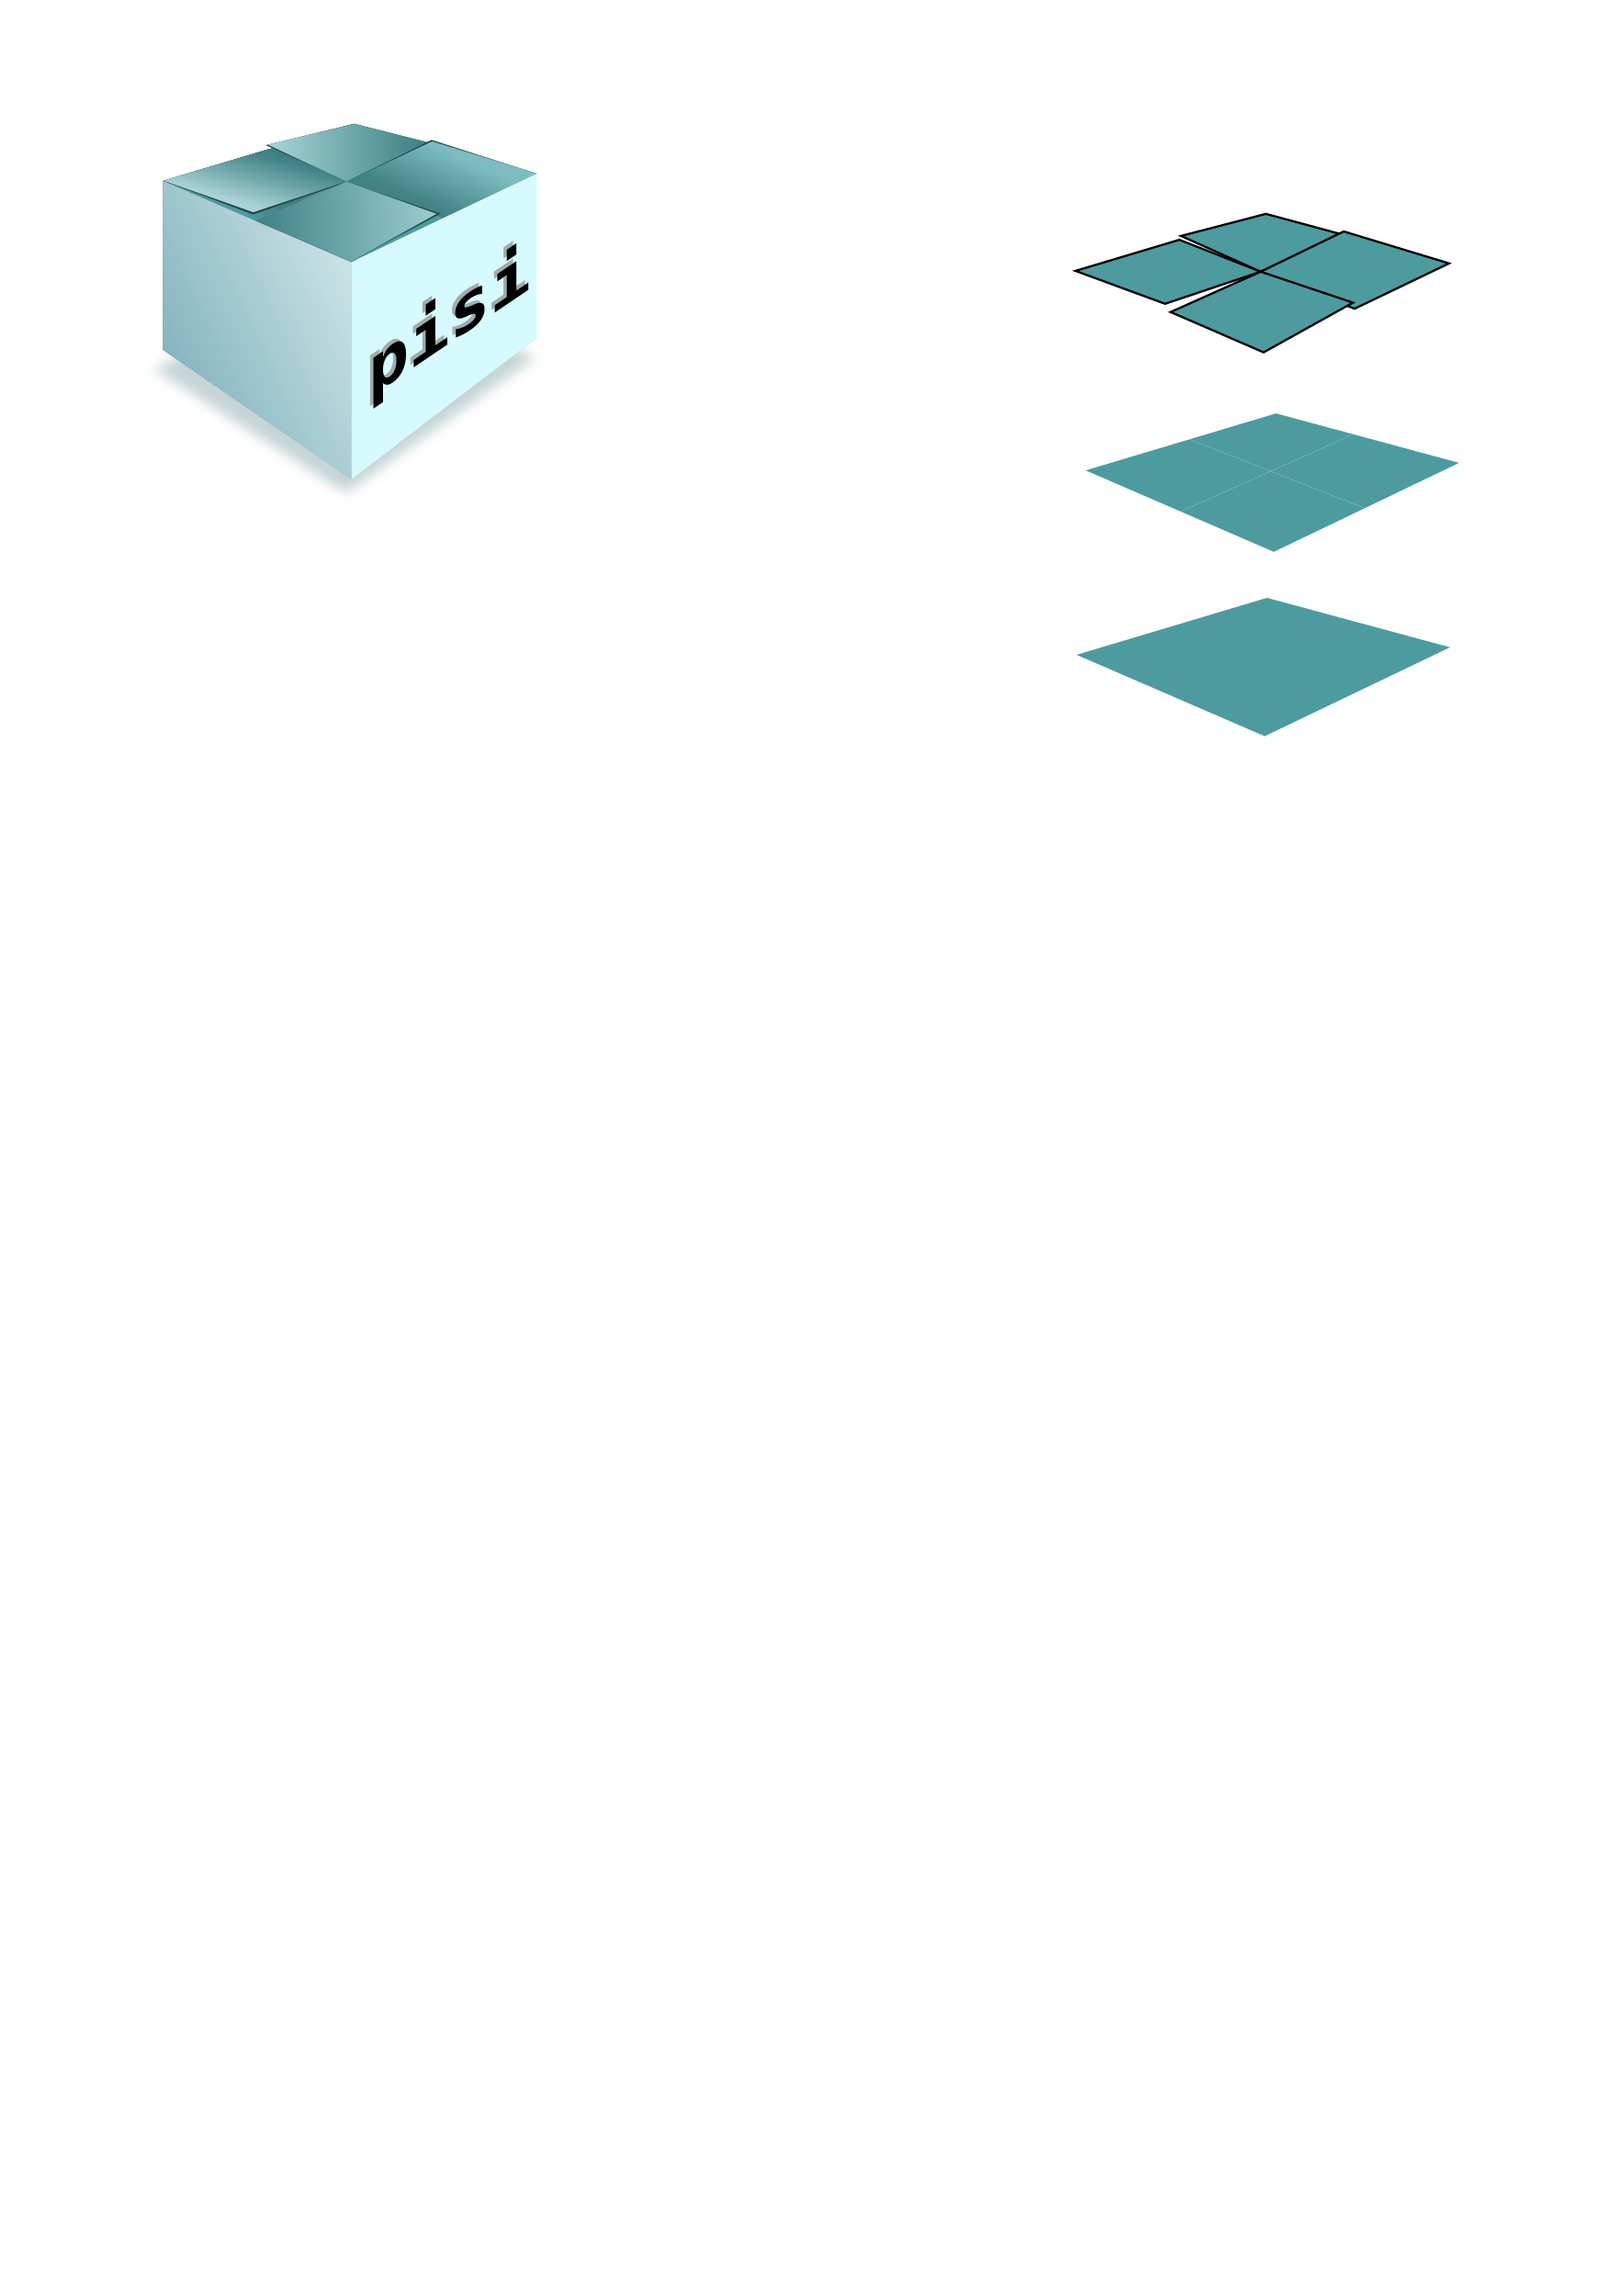
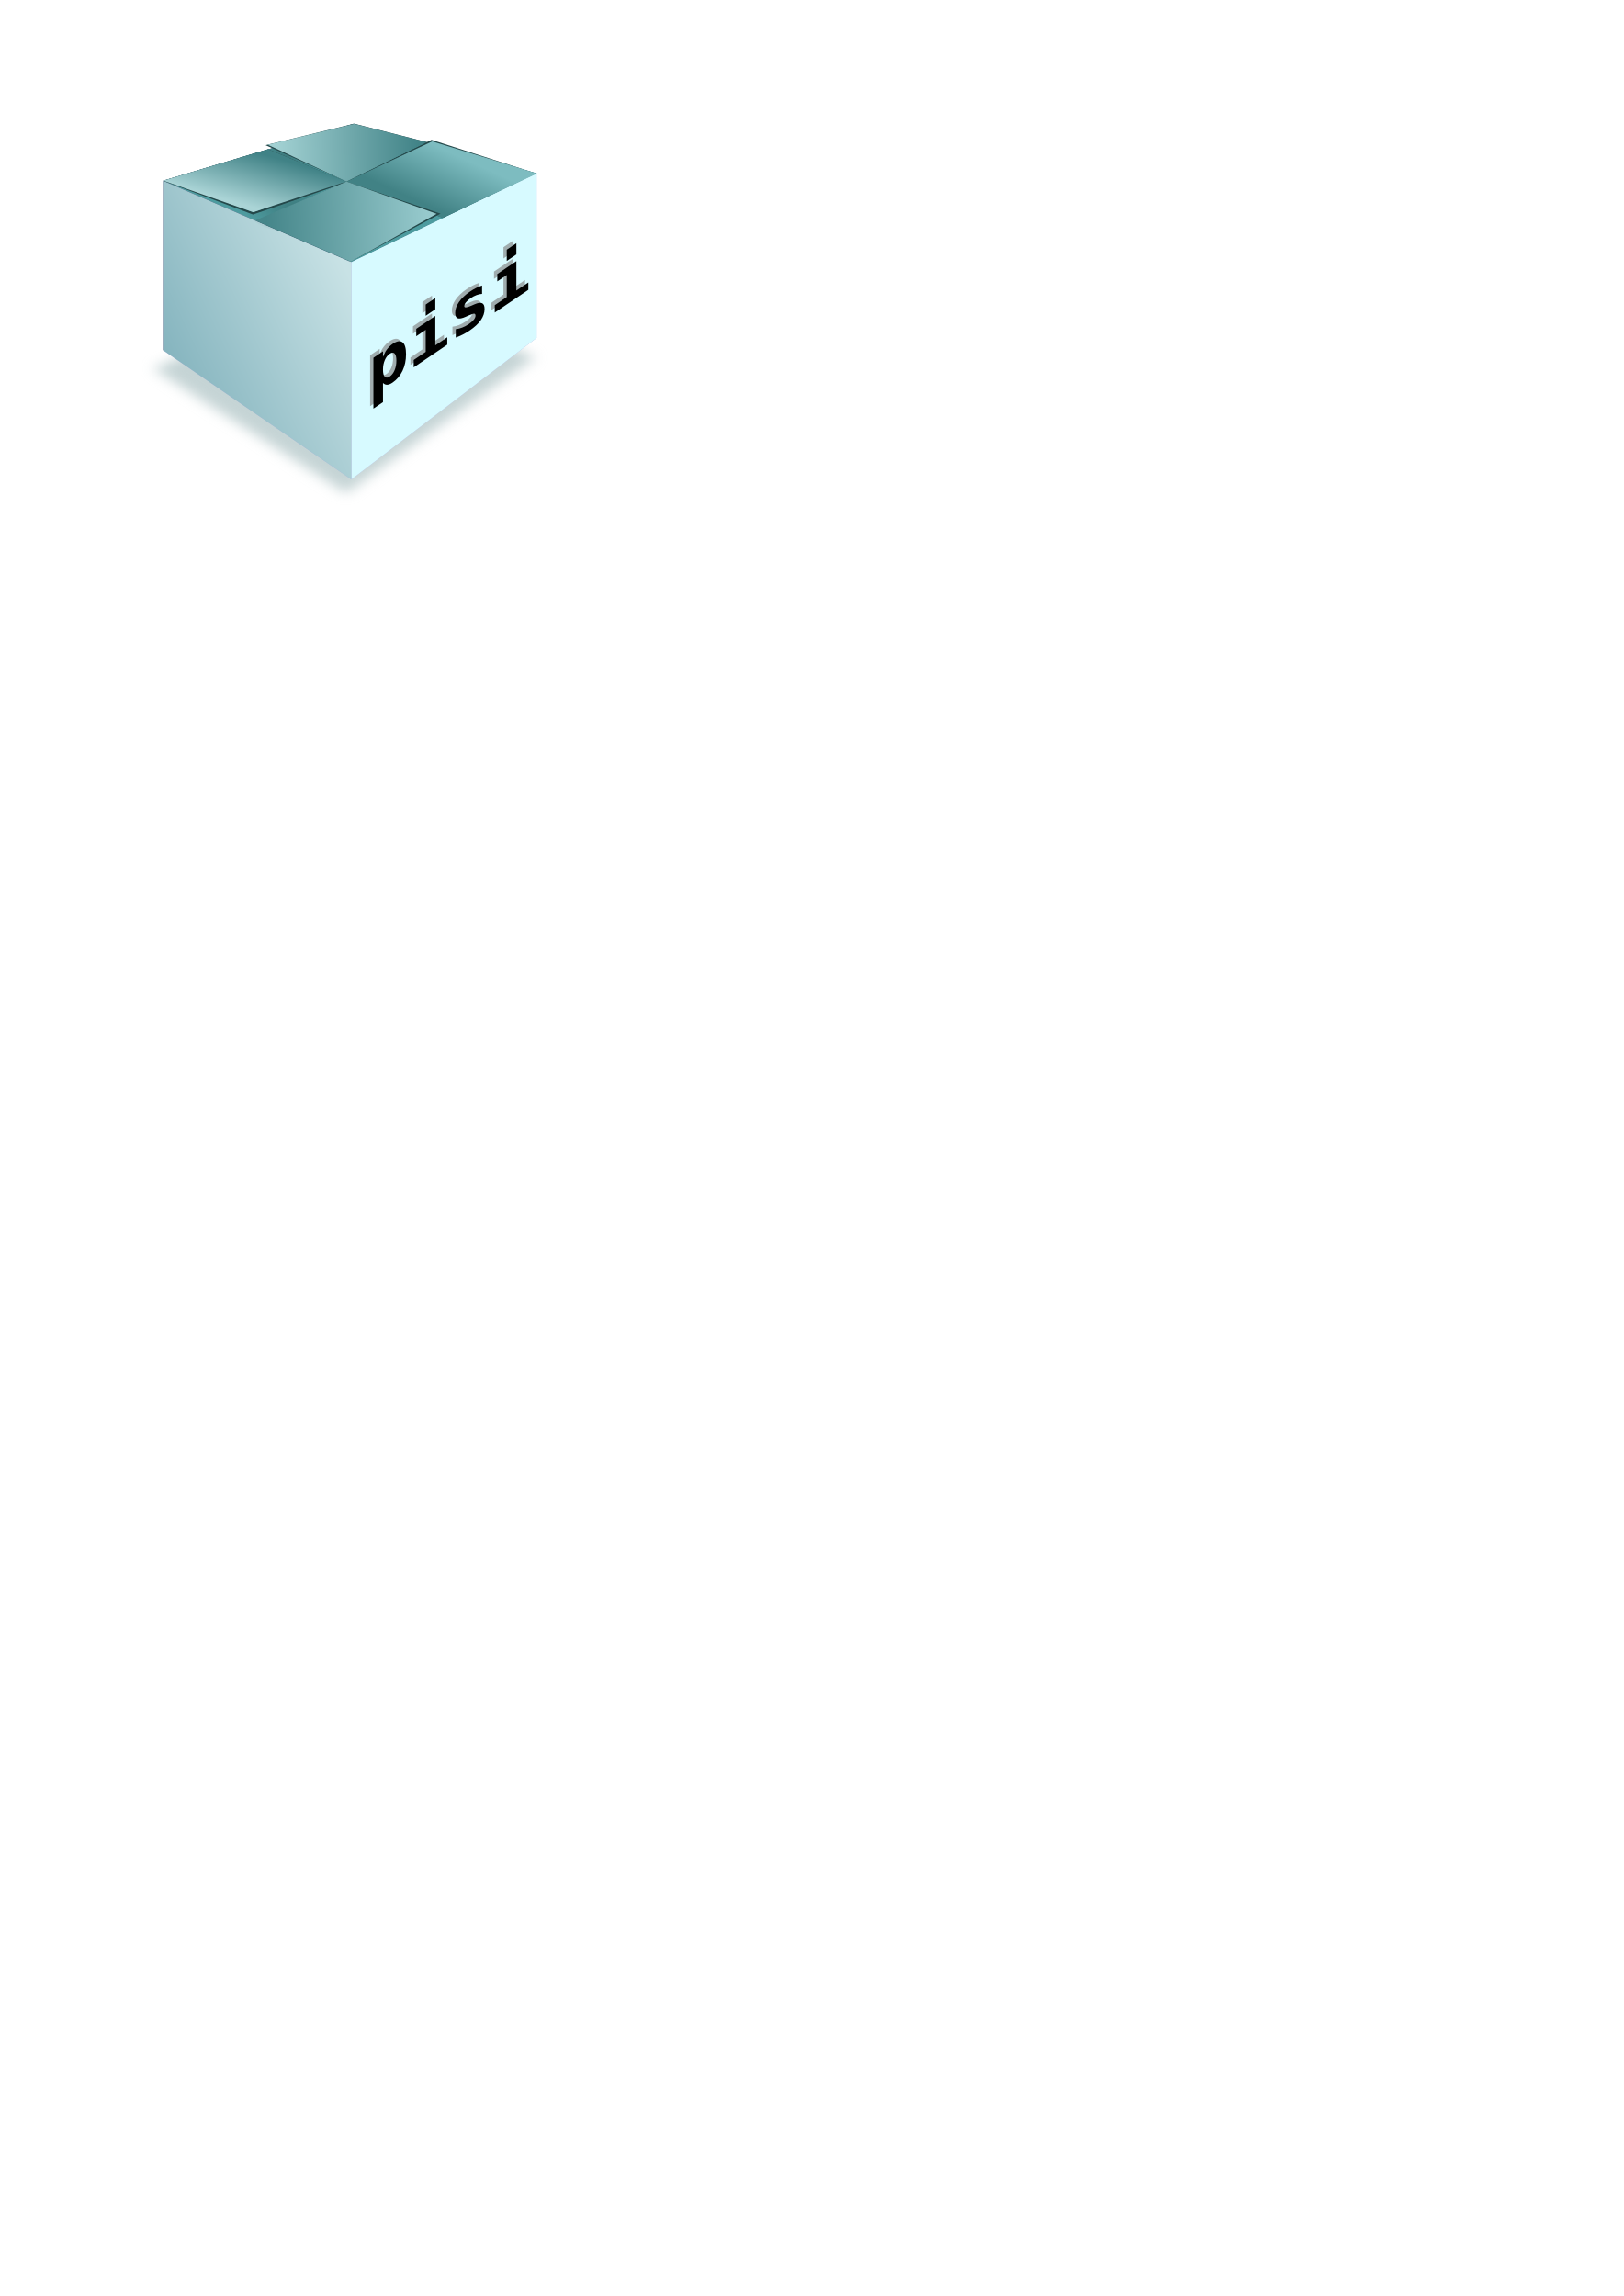
<svg xmlns="http://www.w3.org/2000/svg" xmlns:xlink="http://www.w3.org/1999/xlink" width="744.094" height="1052.362" id="svg2" version="1.1">
  <defs id="defs4">
    <linearGradient id="linearGradient4220">
      <stop style="stop-color:#86b5bf;stop-opacity:1" offset="0" id="stop4222" />
      <stop style="stop-color:#c8e2e5;stop-opacity:1;" offset="1" id="stop4224" />
    </linearGradient>
    <linearGradient id="linearGradient4439">
      <stop style="stop-color:#418285;stop-opacity:1" offset="0" id="stop4441" />
      <stop style="stop-color:#7dbcc0;stop-opacity:1" offset="1" id="stop4443" />
    </linearGradient>
    <linearGradient id="linearGradient4431">
      <stop style="stop-color:#a1d0d2;stop-opacity:1" offset="0" id="stop4433" />
      <stop style="stop-color:#418387;stop-opacity:1" offset="1" id="stop4435" />
    </linearGradient>
    <linearGradient id="linearGradient4423">
      <stop style="stop-color:#45868a;stop-opacity:1" offset="0" id="stop4425" />
      <stop style="stop-color:#96c9cc;stop-opacity:1" offset="1" id="stop4427" />
    </linearGradient>
    <linearGradient id="linearGradient4415">
      <stop style="stop-color:#408286;stop-opacity:1" offset="0" id="stop4417" />
      <stop style="stop-color:#aad4d6;stop-opacity:1" offset="1" id="stop4419" />
    </linearGradient>
    <linearGradient id="linearGradient4377">
      <stop style="stop-color:#3c797c;stop-opacity:1" offset="0" id="stop4379" />
      <stop style="stop-color:#3c797c;stop-opacity:0.062" offset="1" id="stop4381" />
    </linearGradient>
    <linearGradient id="linearGradient4365">
      <stop style="stop-color:#4d9b9f;stop-opacity:1;" offset="0" id="stop4367" />
      <stop style="stop-color:#4d9b9f;stop-opacity:0;" offset="1" id="stop4369" />
    </linearGradient>
    <linearGradient id="linearGradient4341">
      <stop style="stop-color:#3d7c7e;stop-opacity:1;" offset="0" id="stop4343" />
      <stop style="stop-color:#3d7c7e;stop-opacity:0;" offset="1" id="stop4345" />
    </linearGradient>
    <linearGradient id="linearGradient4325">
      <stop style="stop-color:#3d7c7e;stop-opacity:1;" offset="0" id="stop4327" />
      <stop style="stop-color:#3d7c7e;stop-opacity:0;" offset="1" id="stop4329" />
    </linearGradient>
    <linearGradient id="linearGradient2987">
      <stop style="stop-color:#30d6c8;stop-opacity:1;" offset="0" id="stop2989" />
      <stop style="stop-color:#35f3e3;stop-opacity:0;" offset="1" id="stop2991" />
    </linearGradient>
    <radialGradient xlink:href="#linearGradient4325" id="radialGradient4335" gradientUnits="userSpaceOnUse" gradientTransform="matrix(1.043549,-0.00698023,0.00439518,0.6570819,-13.01474,45.73225)" cx="285.982" cy="127.541" fx="285.982" fy="127.541" r="12.232" />
    <linearGradient xlink:href="#linearGradient4325" id="linearGradient4337" x1="273.75" y1="127.541" x2="298.214" y2="127.541" gradientUnits="userSpaceOnUse" />
    <linearGradient xlink:href="#linearGradient4341" id="linearGradient4349" x1="273.571" y1="109.059" x2="306.607" y2="109.059" gradientUnits="userSpaceOnUse" />
    <radialGradient xlink:href="#linearGradient4365" id="radialGradient4371" cx="486.61" cy="332.198" fx="486.61" fy="332.198" r="42.438" gradientTransform="matrix(1,0,0,0.3902798,63.21429,191.8334)" gradientUnits="userSpaceOnUse" />
    <radialGradient xlink:href="#linearGradient4377" id="radialGradient4383" cx="515.893" cy="322.898" fx="515.893" fy="322.898" r="32.679" gradientTransform="matrix(1.011142,-0.00722564,0.00402098,0.5626887,-7.046617,144.9346)" gradientUnits="userSpaceOnUse" />
    <filter id="filter4387" color-interpolation-filters="sRGB">
      <feGaussianBlur id="feGaussianBlur4389" stdDeviation="3" />
    </filter>
    <radialGradient xlink:href="#linearGradient4377" id="radialGradient4098" gradientUnits="userSpaceOnUse" gradientTransform="matrix(1.301103,0.2986312,-0.00414065,0.5872684,-182.1258,-35.43632)" cx="528.397" cy="331.986" fx="528.397" fy="331.986" r="32.679" />
    <linearGradient xlink:href="#linearGradient4423" id="linearGradient3203" gradientUnits="userSpaceOnUse" gradientTransform="matrix(0.9795066,0,0,0.9624288,-356.4595,51.4978)" x1="488.593" y1="51.823" x2="563.414" y2="47.362" />
    <linearGradient xlink:href="#linearGradient4415" id="linearGradient3206" gradientUnits="userSpaceOnUse" gradientTransform="matrix(0.9672705,0,0,0.956959,-352.4366,51.30179)" x1="491.553" y1="20.998" x2="484.504" y2="45.747" />
    <linearGradient xlink:href="#linearGradient4431" id="linearGradient3209" gradientUnits="userSpaceOnUse" gradientTransform="matrix(0.9915033,0,0,0.9237621,-237.0685,-31.20477)" x1="367.607" y1="106.091" x2="432.615" y2="104.861" />
    <linearGradient xlink:href="#linearGradient4439" id="linearGradient3213" gradientUnits="userSpaceOnUse" gradientTransform="translate(-281.3249,-22.58921)" x1="469.369" y1="113.227" x2="480.356" y2="89.12" />
    <linearGradient xlink:href="#linearGradient4220" id="linearGradient3319" gradientUnits="userSpaceOnUse" x1="76.18" y1="160.946" x2="158.155" y2="122.375" />
  </defs>
  <g id="layer1">
-     <g id="g4287" transform="translate(-99.53592,111.5352)">
-       <path id="path4285" d="M 681.875,104.438 719.688,87.5 684.281,77.938 644.625,89.812 l 37.25,14.625 z" style="fill:#4d9b9f;fill-opacity:1;fill-rule:evenodd;stroke:none" />
-       <path id="path4275" d="m 681.875,104.438 -37.25,-14.625 -47.625,14.25 43.594,18.875 41.281,-18.5 z" style="fill:#4d9b9f;fill-opacity:1;fill-rule:evenodd;stroke:none" />
-       <path id="path4282" d="M 724.938,121.406 768.219,100.625 719.688,87.5 l -37.812,16.938 43.062,16.969 z" style="fill:#4d9b9f;fill-opacity:1;fill-rule:evenodd;stroke:none" />
-       <path id="path4248" d="m 724.938,121.406 -43.062,-16.969 -41.281,18.5 42.656,18.469 41.688,-20 z" style="fill:#4d9b9f;fill-opacity:1;fill-rule:evenodd;stroke:none" />
-     </g>
-     <path d="m 493.301,300.121 86.261,37.33 84.966,-40.758 -83.93,-22.689 z" style="fill:#4d9b9f;fill-opacity:1;fill-rule:evenodd;stroke:none" id="path4385" />
-     <g transform="translate(424.1393,-59.70849)" id="g4391">
-       <path id="path4393" d="m 153.565,184.24 37.812,-16.938 -35.406,-9.562 -38.899,10.107 z" style="fill:#4d9b9f;fill-opacity:1;fill-rule:evenodd;stroke:#000000;stroke-opacity:1" />
-       <path id="path4395" d="m 153.565,184.24 -37.25,-14.625 -47.625,14.25 41.068,15.087 z" style="fill:#4d9b9f;fill-opacity:1;fill-rule:evenodd;stroke:#000000;stroke-opacity:1" />
-       <path id="path4397" d="m 196.628,201.208 43.281,-20.781 -48.279,-14.64 -38.065,18.453 z" style="fill:#4d9b9f;fill-opacity:1;fill-rule:evenodd;stroke:#000000;stroke-opacity:1" />
-       <path id="path4399" d="m 195.87,198.43 -42.305,-14.191 -41.281,18.5 42.656,18.469 z" style="fill:#4d9b9f;fill-opacity:1;fill-rule:evenodd;stroke:#000000;stroke-opacity:1" />
-     </g>
    <g id="g4123">
      <path transform="matrix(1.021767,0,0,0.8981188,-237.7317,-27.08514)" d="m 301.531,218.324 86.261,63.481 84.966,-69.31 -83.93,-38.583 z" style="fill:#a4bcbd;fill-opacity:0.639;fill-rule:evenodd;stroke:none;filter:url(#filter4387)" id="path4133" />
      <path d="m 74.751,160.533 86.261,59.223 84.966,-64.948 -83.93,-35.945 z" style="fill:#afafde;fill-rule:evenodd;stroke:none" id="path4121" />
      <path d="m 74.751,82.851 0,77.682 87.297,-41.67 0,-62.128 z" style="fill:#353564;fill-rule:evenodd;stroke:none" id="path4123" />
      <path d="m 162.048,56.735 83.93,22.689 0,75.384 -83.93,-35.945 z" style="fill:#e9e9ff;fill-rule:evenodd;stroke:none" id="path4125" />
      <path d="M 74.751,82.851 161.012,120.181 245.978,79.424 162.048,56.735 z" style="fill:#4d9b9f;fill-opacity:1;fill-rule:evenodd;stroke:none" id="path4127" />
      <path d="m 161.012,120.181 0,99.575 84.966,-64.948 0,-75.384 z" style="fill:#d7faff;fill-opacity:1;fill-rule:evenodd;stroke:none" id="path4129" />
      <path d="m 74.751,82.851 86.261,37.33 0,99.575 -86.261,-59.223 z" style="fill:url(#linearGradient3319);fill-opacity:1;fill-rule:evenodd;stroke:none" id="path4131" />
      <path style="fill:url(#radialGradient4098);fill-opacity:1;stroke:none" id="path4094" d="m 548.571,322.898 a 32.679,21.25 0 1 1 -65.357,0 32.679,21.25 0 1 1 65.357,0 z" transform="matrix(0.4428711,0.1353385,0,0.2558174,-92.28562,-77.62954)" />
      <path transform="matrix(0.725658,0,0,0.5484024,-238.1734,-82.19515)" d="m 548.571,322.898 a 32.679,21.25 0 1 1 -65.357,0 32.679,21.25 0 1 1 65.357,0 z" id="path4375" style="fill:url(#radialGradient4383);fill-opacity:1;stroke:none" />
      <path style="fill:#4d9b9f;fill-opacity:1;fill-rule:evenodd;stroke:#24484a;stroke-opacity:1" d="m 159.74,83.079 37.812,-16.938 -35.228,-8.938 -39.077,9.482 z" id="path4295" />
      <path style="fill:#4d9b9f;fill-opacity:1;fill-rule:evenodd;stroke:#24484a;stroke-opacity:1" d="M 157.776,83.436 122.869,68.927 76.294,82.882 115.934,97.791 z" id="path4297" />
      <path style="fill:#4d9b9f;fill-opacity:1;fill-rule:evenodd;stroke:#24484a;stroke-opacity:1" d="M 202.892,99.244 244.209,79.534 197.805,64.626 159.74,83.079 z" id="path4299" />
      <path style="fill:url(#linearGradient3213);fill-opacity:1;fill-rule:evenodd;stroke:none" d="M 202.893,99.867 246.085,79.532 198.074,64.802 158.781,83.233 z" id="path4407" />
      <path style="fill:#4d9b9f;fill-opacity:1;fill-rule:evenodd;stroke:#24484a;stroke-opacity:1" d="m 200.656,98.027 -41.869,-14.234 -40.076,17.406 42.025,18.09 z" id="path4301" />
      <path style="fill:url(#linearGradient3209);fill-opacity:1;fill-rule:evenodd;stroke:none" d="M 158.752,83.206 195.578,65.166 162.306,56.773 122.682,66.331 z" id="path4403" />
      <path style="fill:url(#linearGradient3206);fill-opacity:1;fill-rule:evenodd;stroke:none" d="M 158.671,83.222 122.826,68.391 74.836,82.782 116.031,97.256 z" id="path4405" />
      <path style="fill:url(#linearGradient3203);fill-opacity:1;fill-rule:evenodd;stroke:none" d="M 200.08,97.999 158.803,83.205 116.944,101.01 160.746,119.921 z" id="path4409" />
      <text transform="matrix(1,-0.6761873,0,1,0,0)" id="text4095" y="294.411" x="167.345" style="font-size:30.848px;font-style:normal;font-variant:normal;font-weight:bold;font-stretch:normal;text-align:start;line-height:125%;letter-spacing:0px;word-spacing:0px;writing-mode:lr-tb;text-anchor:start;fill:#818181;fill-opacity:0.639;stroke:none;font-family:DejaVu Sans Mono;-inkscape-font-specification:DejaVu Sans Mono Bold" xml:space="preserve">
        <tspan y="294.411" x="167.345" id="tspan4097">pisi</tspan>
      </text>
      <text xml:space="preserve" style="font-size:30.848px;font-style:normal;font-variant:normal;font-weight:bold;font-stretch:normal;text-align:start;line-height:125%;letter-spacing:0px;word-spacing:0px;writing-mode:lr-tb;text-anchor:start;fill:#000000;fill-opacity:1;stroke:none;font-family:DejaVu Sans Mono;-inkscape-font-specification:DejaVu Sans Mono Bold" x="168.861" y="296.572" id="text4099" transform="matrix(1,-0.6761873,0,1,0,0)">
        <tspan id="tspan4101" x="168.861" y="296.572">pisi</tspan>
      </text>
    </g>
  </g>
</svg>
